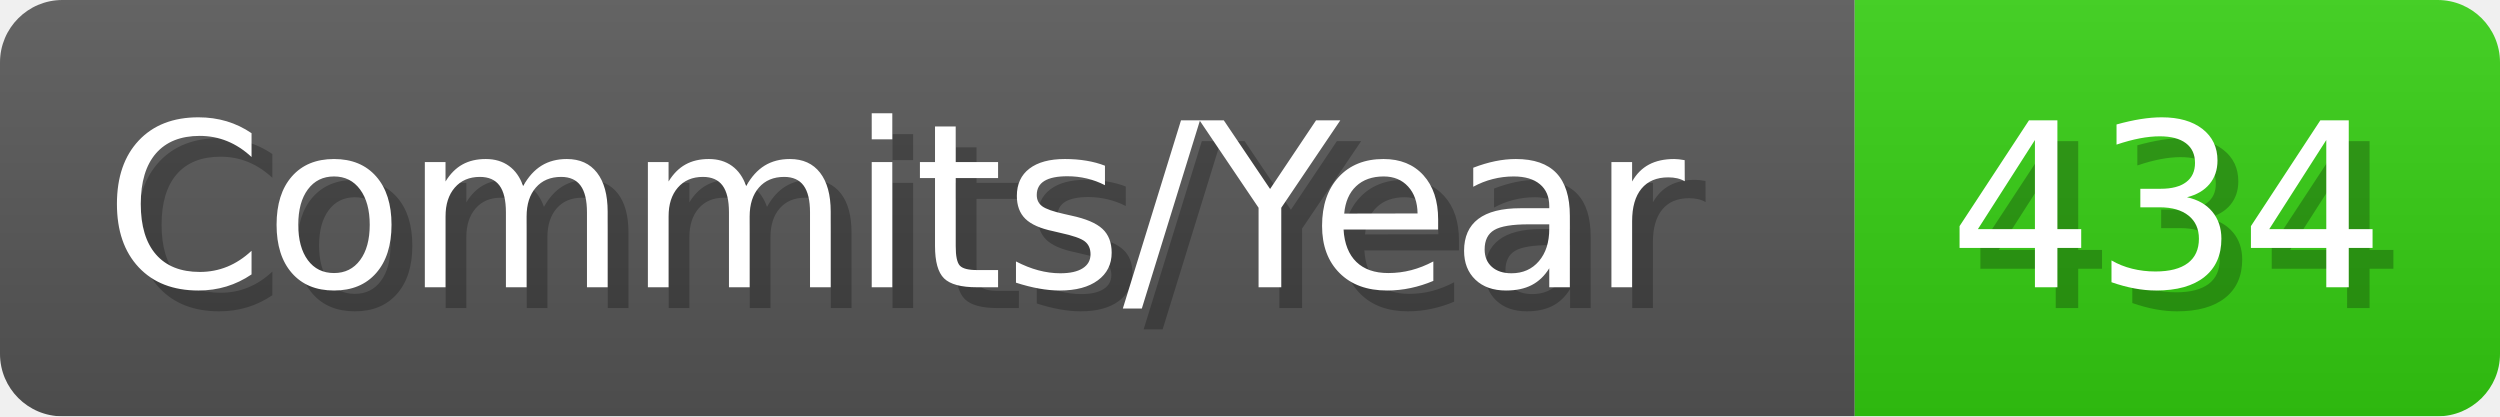
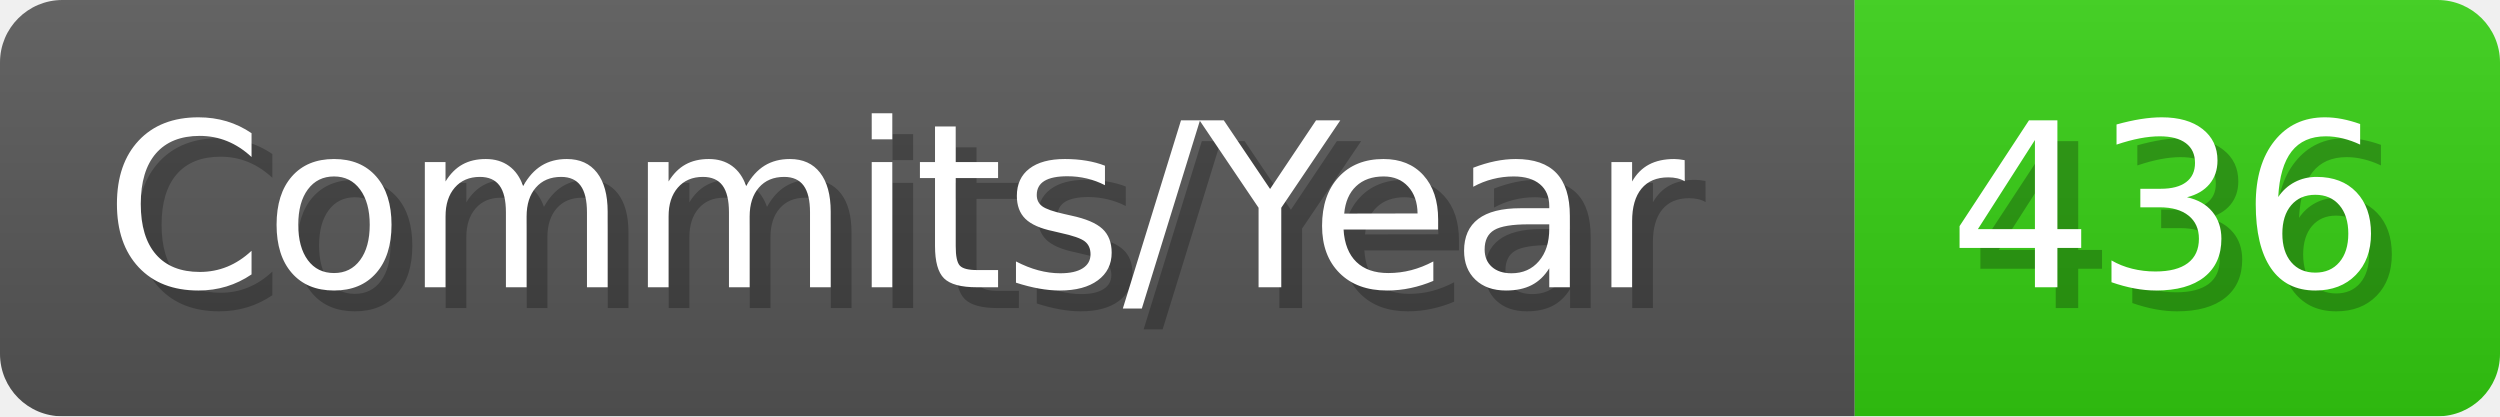
- <svg xmlns="http://www.w3.org/2000/svg" width="120.1" height="20" viewBox="0 0 1201 200" role="img" aria-label="Commits/Year: 434">
+ <svg xmlns="http://www.w3.org/2000/svg" width="120.1" height="20" viewBox="0 0 1201 200" role="img" aria-label="Commits/Year: 436">
  <linearGradient id="aUPdi" x2="0" y2="100%">
    <stop offset="0" stop-opacity=".1" stop-color="#EEE" />
    <stop offset="1" stop-opacity=".1" />
  </linearGradient>
  <mask id="WfAiQ">
    <rect width="1201" height="200" rx="30" fill="#FFF" />
  </mask>
  <g mask="url(#WfAiQ)">
    <rect width="891" height="200" fill="#555" />
    <rect width="310" height="200" fill="#3C1" x="891" />
    <rect width="1201" height="200" fill="url(#aUPdi)" />
  </g>
  <g aria-hidden="true" fill="#fff" text-anchor="start" font-family="Verdana,DejaVu Sans,sans-serif" font-size="110">
    <text x="60" y="148" textLength="791" fill="#000" opacity="0.25">Commits/Year</text>
    <text x="50" y="138" textLength="791">Commits/Year</text>
-     <text x="946" y="148" textLength="210" fill="#000" opacity="0.25">434</text>
-     <text x="936" y="138" textLength="210">434</text>
+     <text x="946" y="148" textLength="210" fill="#000" opacity="0.25">436</text>
+     <text x="936" y="138" textLength="210">436</text>
  </g>
</svg>
